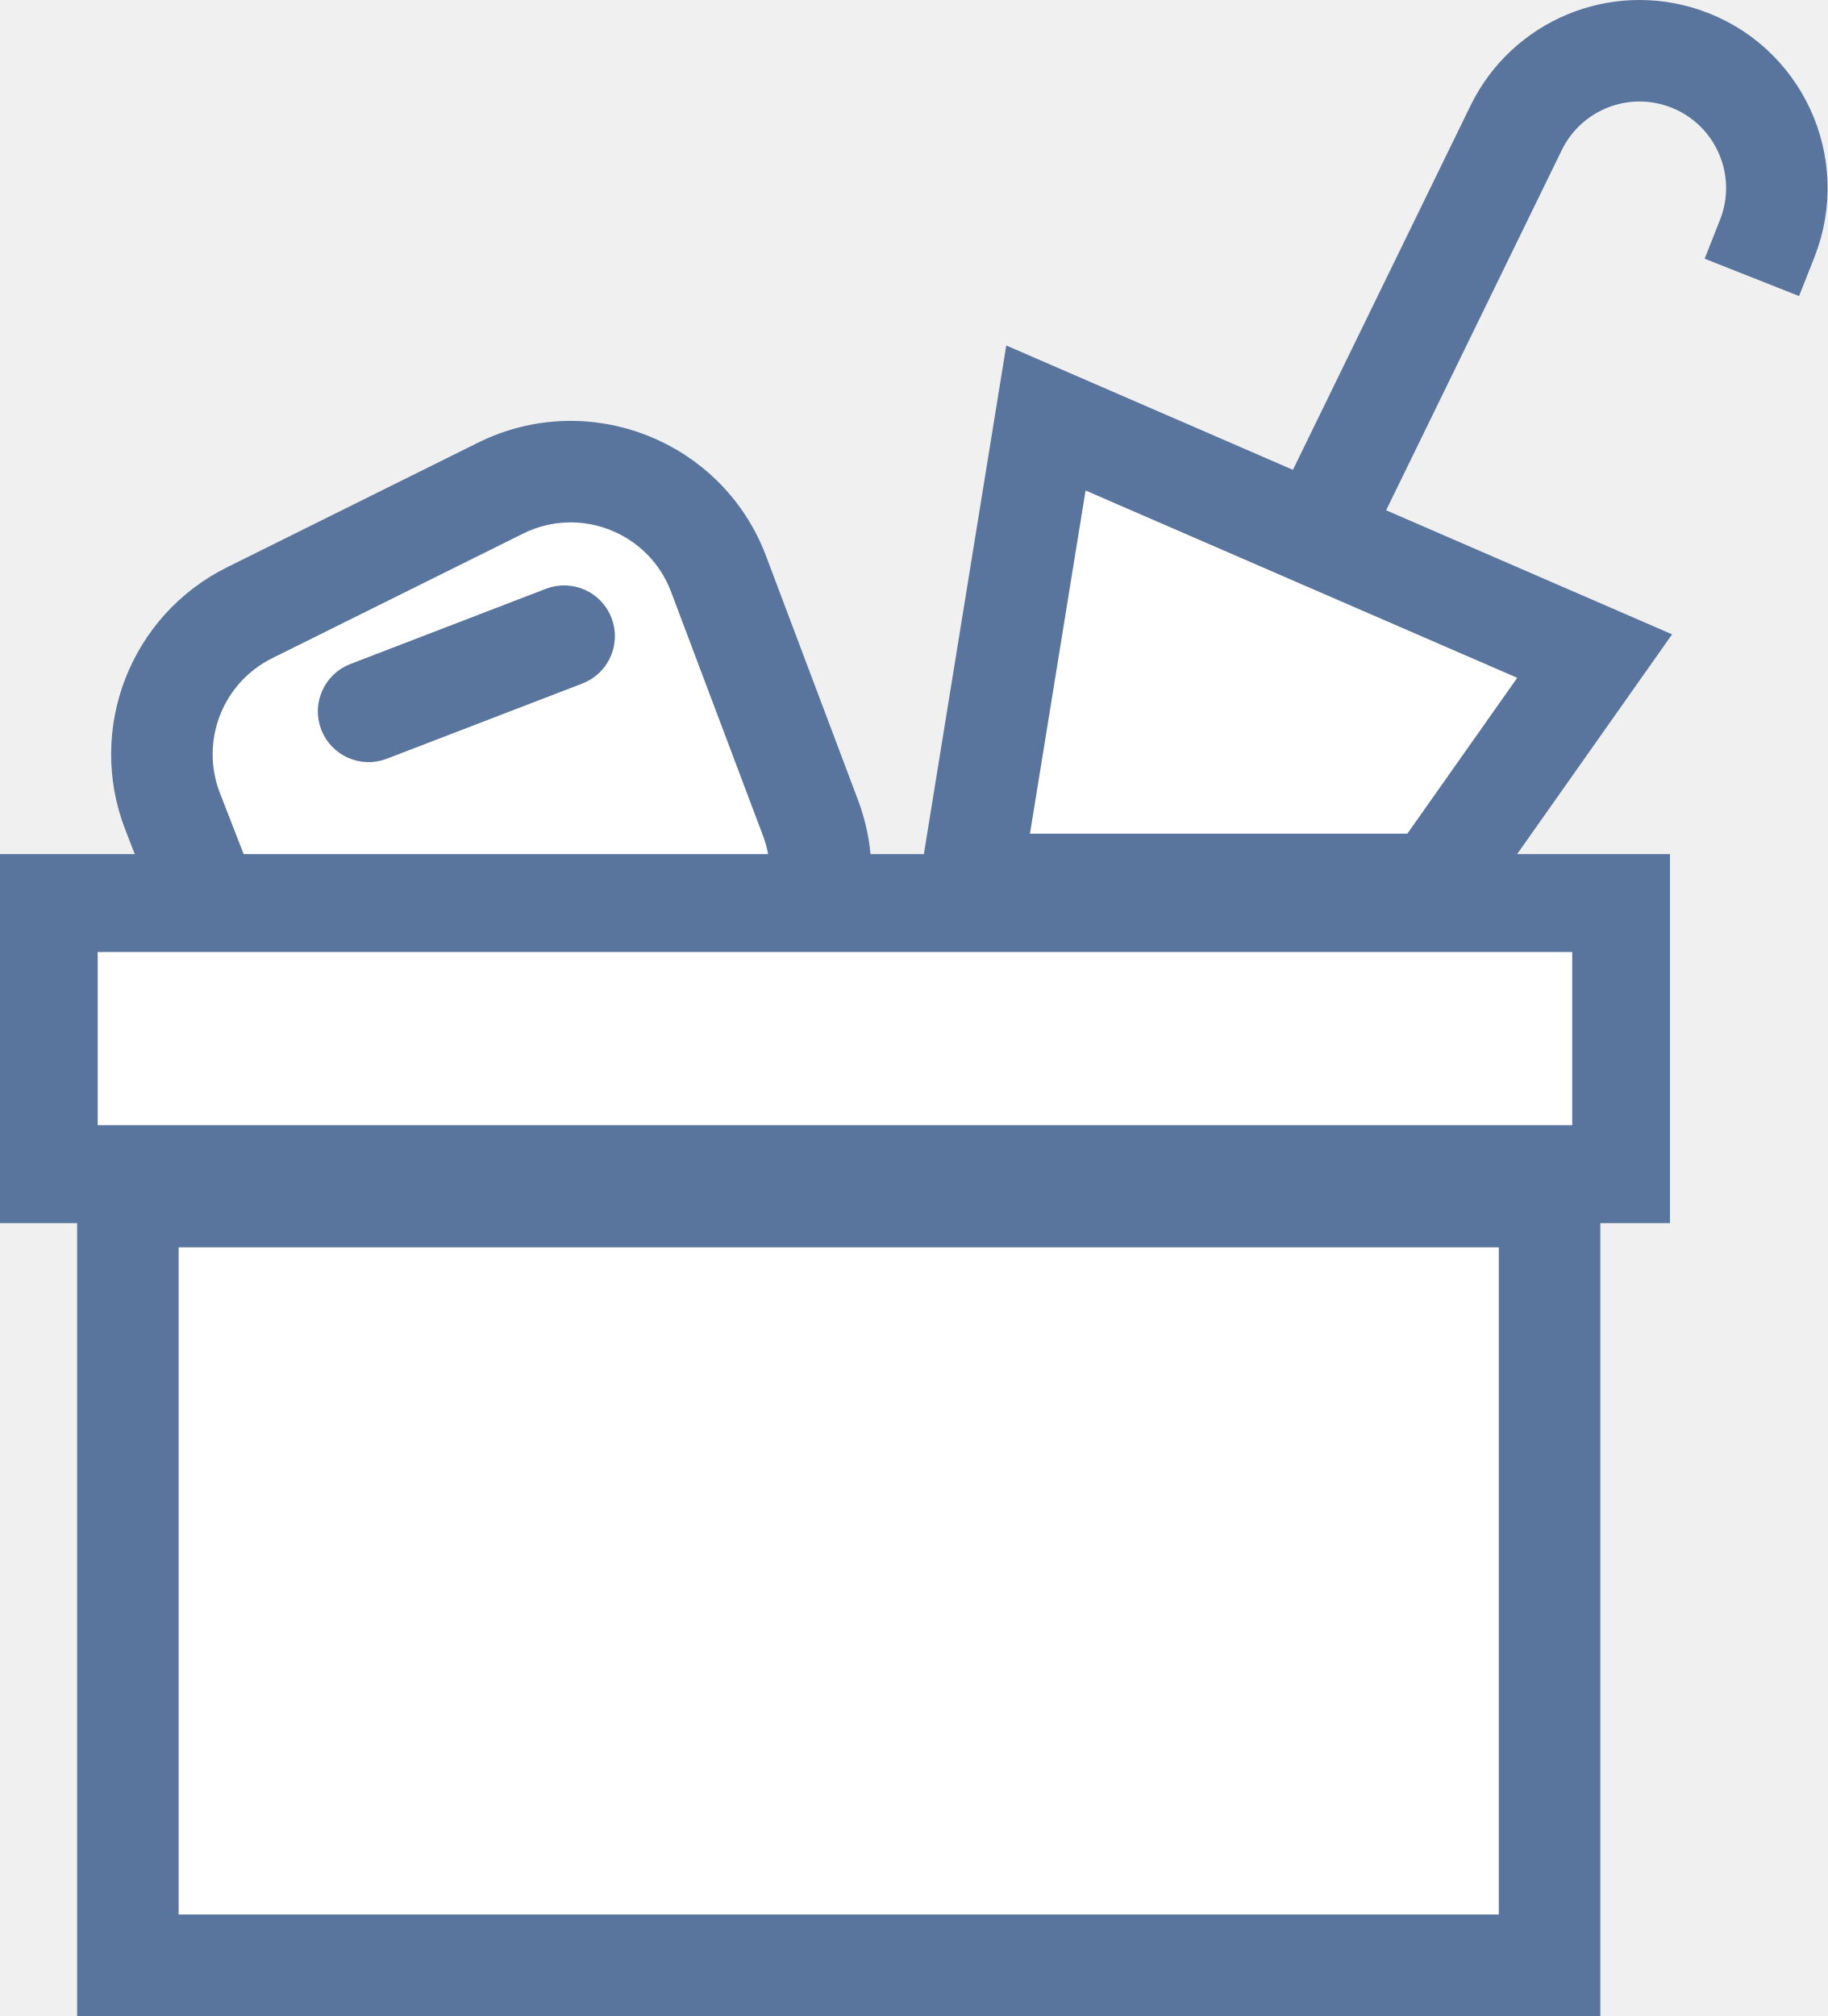
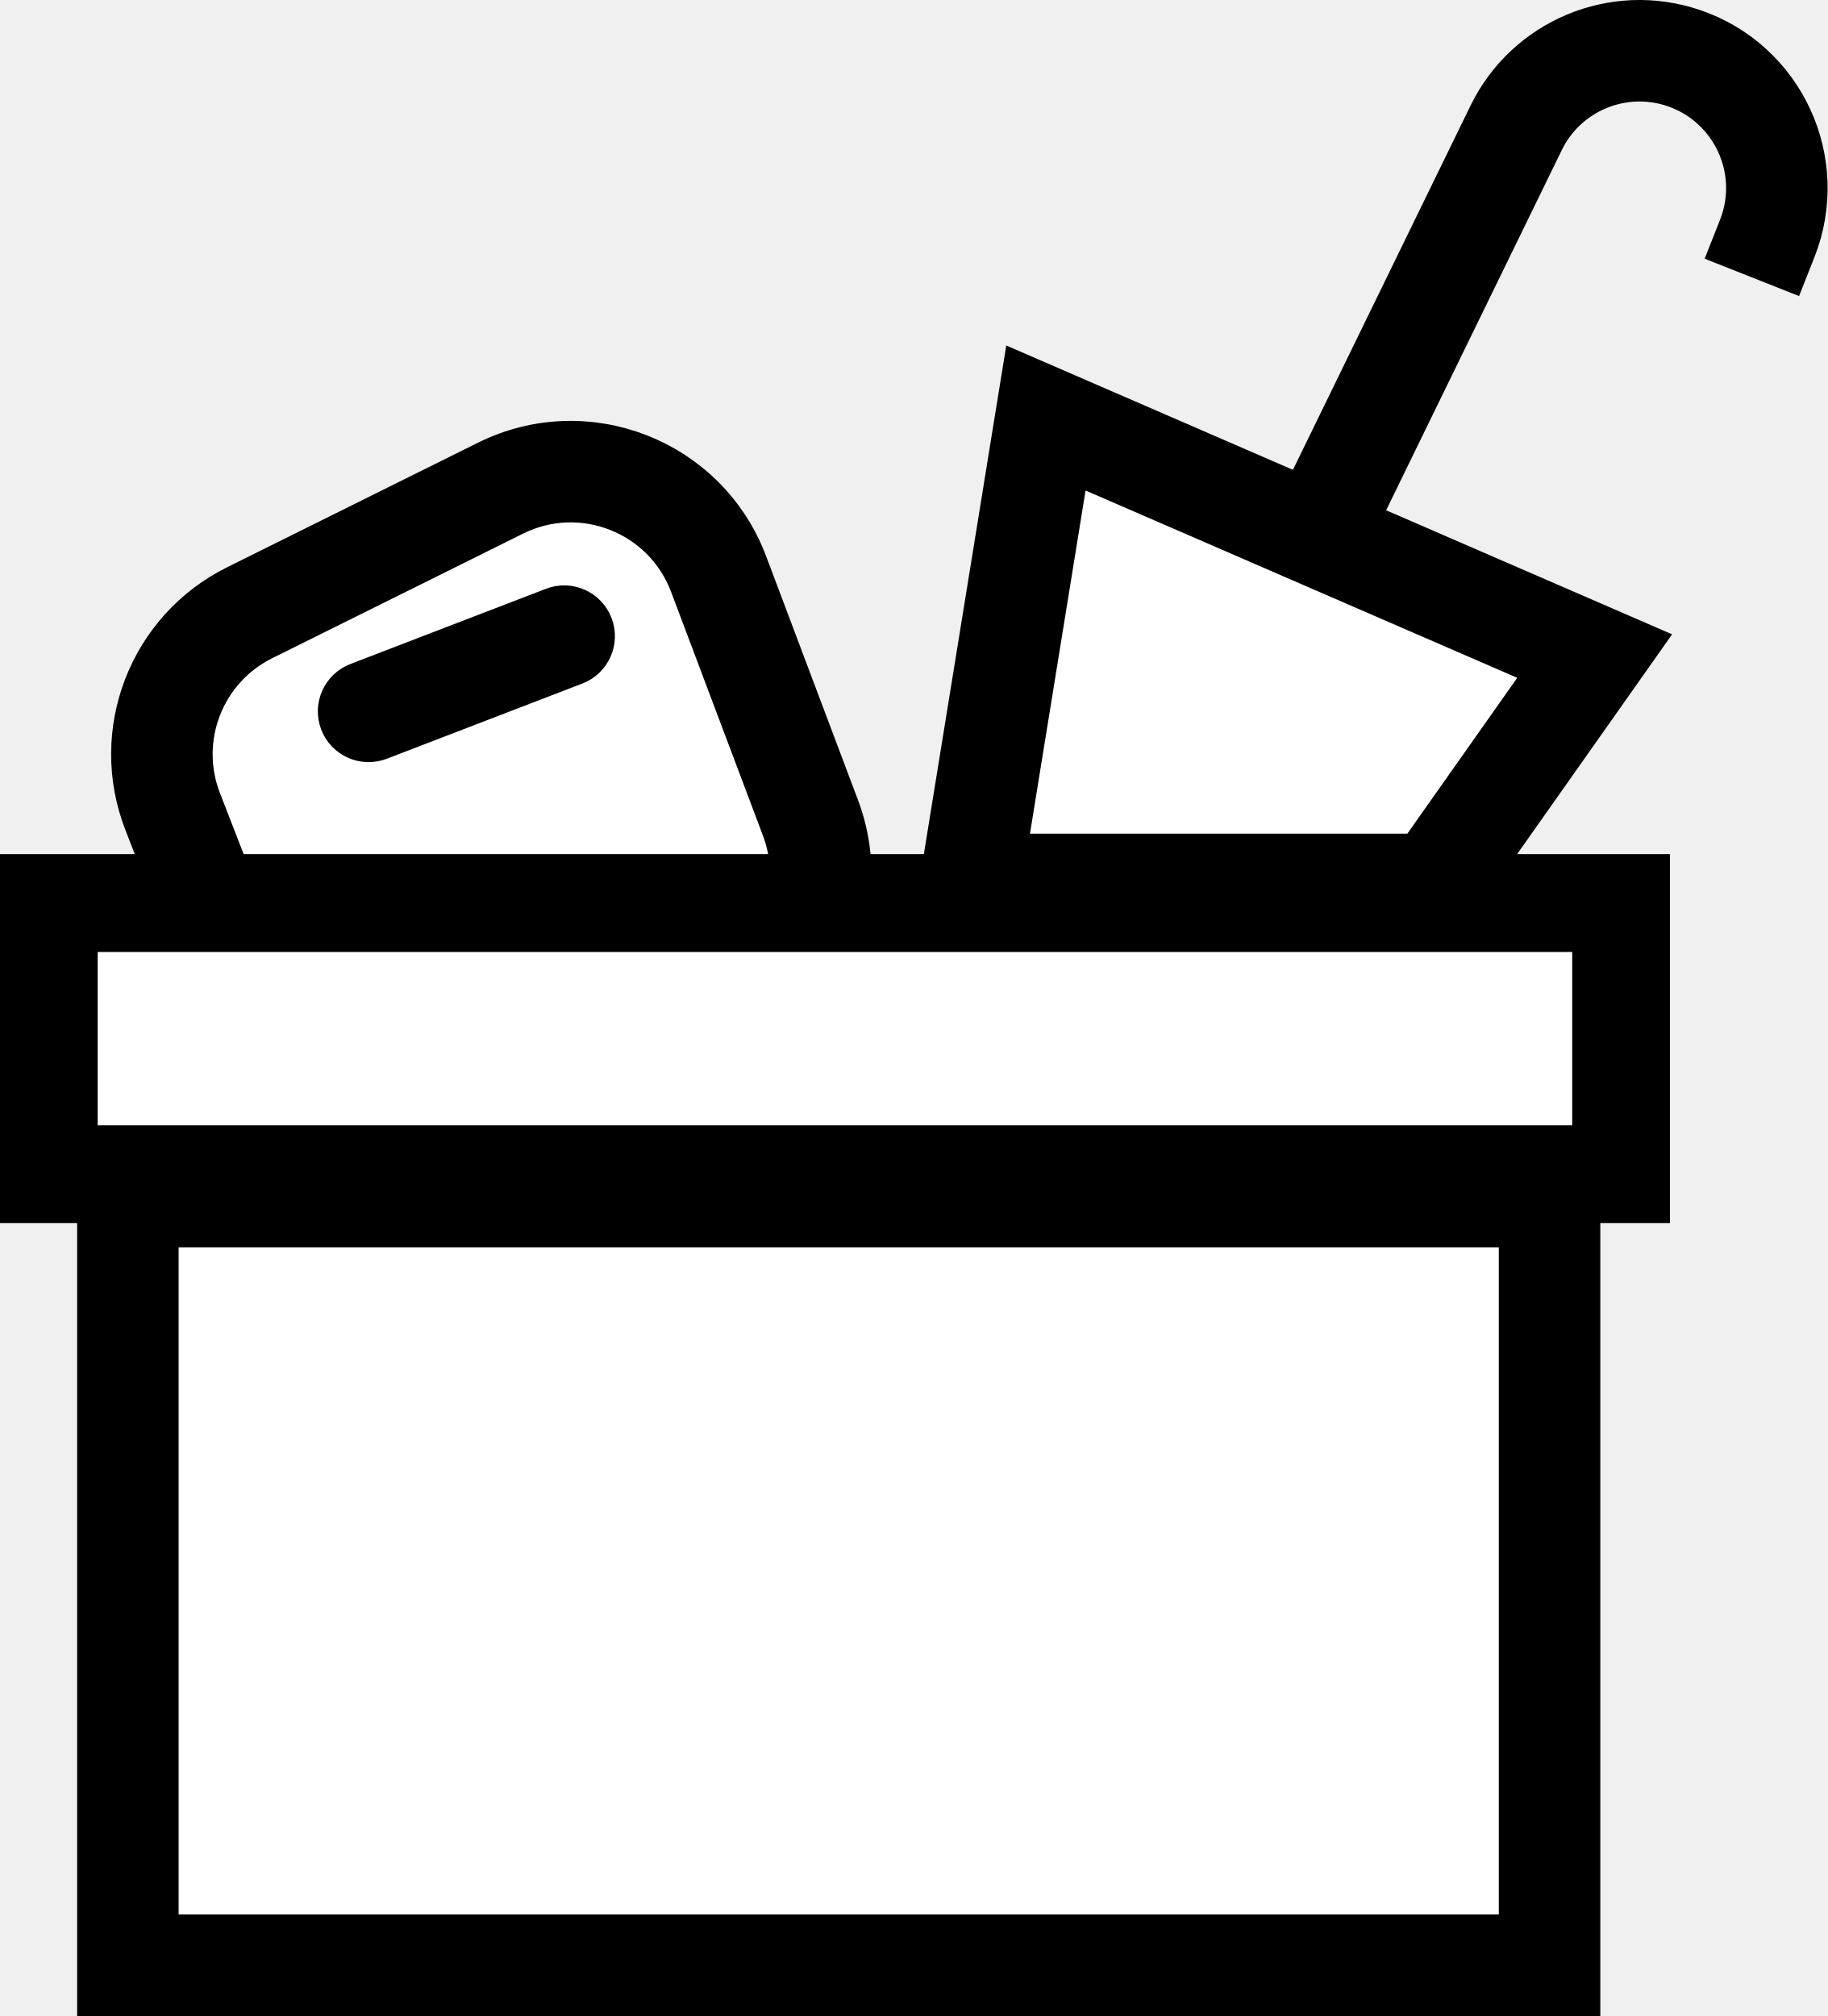
<svg xmlns="http://www.w3.org/2000/svg" viewBox="0 0 37.417 41.271" fill="none">
  <g>
-     <path d="M30.555 2.382C31.294 0.867 33.043 0.137 34.639 0.677C36.455 1.291 37.386 3.301 36.681 5.083L36.551 5.412L35.548 5.015L35.678 4.686C36.157 3.478 35.525 2.115 34.294 1.698C33.211 1.332 32.025 1.827 31.524 2.855L27.126 11.873L26.157 11.401L30.555 2.382Z" fill="#5A759D" stroke="#5A759D" />
-     <path d="M19.866 18.105L21.413 8.557L32.648 13.431L29.351 18.105H19.866Z" fill="white" stroke="#5A759D" />
-     <path d="M33.47 13.2L29.631 18.644H19.233L20.992 7.787L33.47 13.2ZM20.499 17.566H29.072L31.825 13.662L21.834 9.327L20.499 17.566Z" fill="#5A759D" stroke="#5A759D" />
-     <path d="M3.534 16.612L4.368 18.756C4.831 19.948 5.952 20.755 7.229 20.815L13.412 21.107C15.735 21.217 17.411 18.912 16.591 16.736L14.712 11.75C14.037 9.958 11.962 9.142 10.247 9.994L5.111 12.544C3.612 13.288 2.928 15.053 3.534 16.612Z" fill="white" stroke="#5A759D" />
-     <path d="M10.007 9.511C12.008 8.518 14.428 9.47 15.216 11.56L17.095 16.546C18.052 19.085 16.097 21.773 13.387 21.645L7.204 21.353C5.714 21.283 4.406 20.341 3.865 18.951L3.032 16.807C2.325 14.988 3.122 12.929 4.871 12.061L10.007 9.511ZM14.207 11.94C13.644 10.447 11.915 9.767 10.487 10.476L5.35 13.027C4.101 13.647 3.532 15.117 4.037 16.417L4.87 18.561C5.256 19.554 6.191 20.226 7.255 20.276L13.438 20.569C15.373 20.66 16.77 18.739 16.086 16.926L14.207 11.94Z" fill="#5A759D" stroke="#5A759D" />
-     <path d="M2.618 40.493V25.035H31.723V40.493H16.92H2.618Z" fill="white" stroke="#5A759D" />
-     <path d="M32.263 22.445V40.771H2.079V22.445H32.263ZM3.157 39.693H31.185V23.523H3.157V39.693Z" fill="#5A759D" stroke="#5A759D" />
-     <path d="M33.188 18.489V24.035H1V18.489H33.188Z" fill="white" stroke="#5A759D" stroke-width="2" />
-     <path d="M11.357 12.52C11.634 12.413 11.946 12.552 12.053 12.83C12.16 13.107 12.021 13.419 11.744 13.526L7.74 15.066C7.462 15.173 7.15 15.034 7.043 14.757C6.936 14.479 7.075 14.167 7.353 14.06L11.357 12.52Z" fill="#5A759D" stroke="#5A759D" stroke-linecap="round" />
+     <path d="M30.555 2.382C31.294 0.867 33.043 0.137 34.639 0.677C36.455 1.291 37.386 3.301 36.681 5.083L36.551 5.412L35.548 5.015L35.678 4.686C36.157 3.478 35.525 2.115 34.294 1.698C33.211 1.332 32.025 1.827 31.524 2.855L27.126 11.873L26.157 11.401L30.555 2.382Z" fill="currentColor" stroke="currentColor" />
+     <path d="M19.866 18.105L21.413 8.557L32.648 13.431L29.351 18.105H19.866Z" fill="white" stroke="currentColor" />
+     <path d="M33.47 13.2L29.631 18.644H19.233L20.992 7.787L33.47 13.2ZM20.499 17.566H29.072L31.825 13.662L21.834 9.327L20.499 17.566Z" fill="currentColor" stroke="currentColor" />
+     <path d="M3.534 16.612L4.368 18.756C4.831 19.948 5.952 20.755 7.229 20.815L13.412 21.107C15.735 21.217 17.411 18.912 16.591 16.736L14.712 11.75C14.037 9.958 11.962 9.142 10.247 9.994L5.111 12.544C3.612 13.288 2.928 15.053 3.534 16.612Z" fill="white" stroke="currentColor" />
+     <path d="M10.007 9.511C12.008 8.518 14.428 9.47 15.216 11.56L17.095 16.546C18.052 19.085 16.097 21.773 13.387 21.645L7.204 21.353C5.714 21.283 4.406 20.341 3.865 18.951L3.032 16.807C2.325 14.988 3.122 12.929 4.871 12.061L10.007 9.511ZM14.207 11.94C13.644 10.447 11.915 9.767 10.487 10.476L5.35 13.027C4.101 13.647 3.532 15.117 4.037 16.417L4.87 18.561C5.256 19.554 6.191 20.226 7.255 20.276L13.438 20.569C15.373 20.66 16.77 18.739 16.086 16.926L14.207 11.94Z" fill="currentColor" stroke="currentColor" />
+     <path d="M2.618 40.493V25.035H31.723V40.493H16.92H2.618Z" fill="white" stroke="currentColor" />
+     <path d="M32.263 22.445V40.771H2.079V22.445H32.263ZM3.157 39.693H31.185V23.523H3.157V39.693Z" fill="currentColor" stroke="currentColor" />
+     <path d="M33.188 18.489V24.035H1V18.489H33.188Z" fill="white" stroke="currentColor" stroke-width="2" />
+     <path d="M11.357 12.52C11.634 12.413 11.946 12.552 12.053 12.83C12.16 13.107 12.021 13.419 11.744 13.526L7.74 15.066C7.462 15.173 7.15 15.034 7.043 14.757C6.936 14.479 7.075 14.167 7.353 14.06L11.357 12.52Z" fill="currentColor" stroke="currentColor" stroke-linecap="round" />
    <g>
-       <path d="M34.188 17.489V25.035H0V17.489H34.188ZM1.078 23.957H33.11V18.567H1.078V23.957Z" fill="#5A759D" />
+       <path d="M34.188 17.489V25.035H0V17.489H34.188ZM1.078 23.957H33.11V18.567H1.078V23.957Z" fill="currentColor" />
    </g>
  </g>
</svg>
